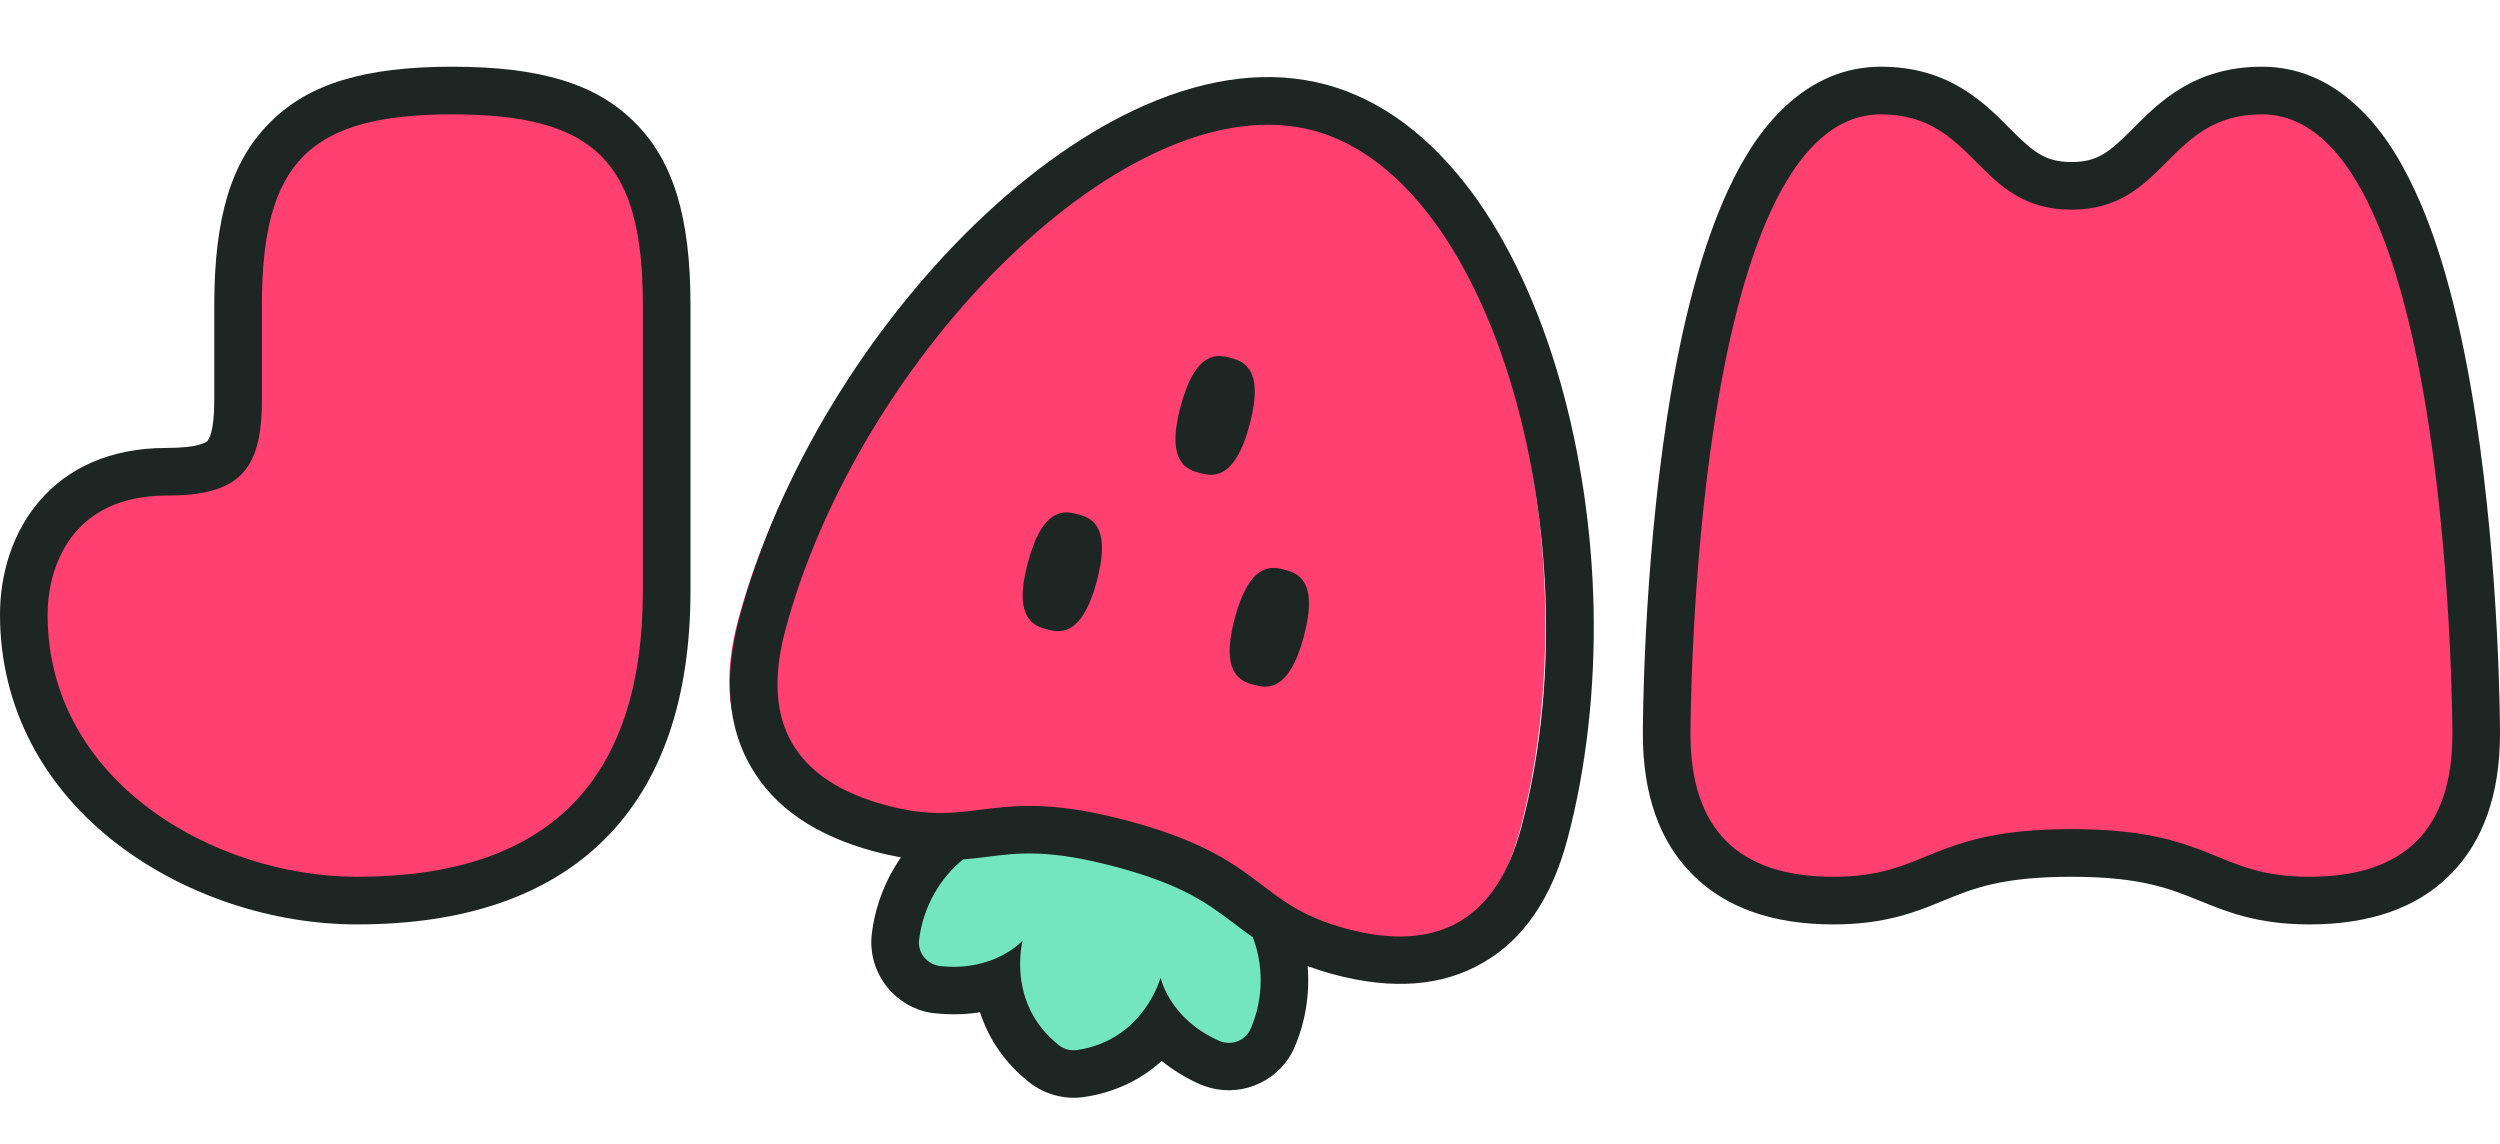
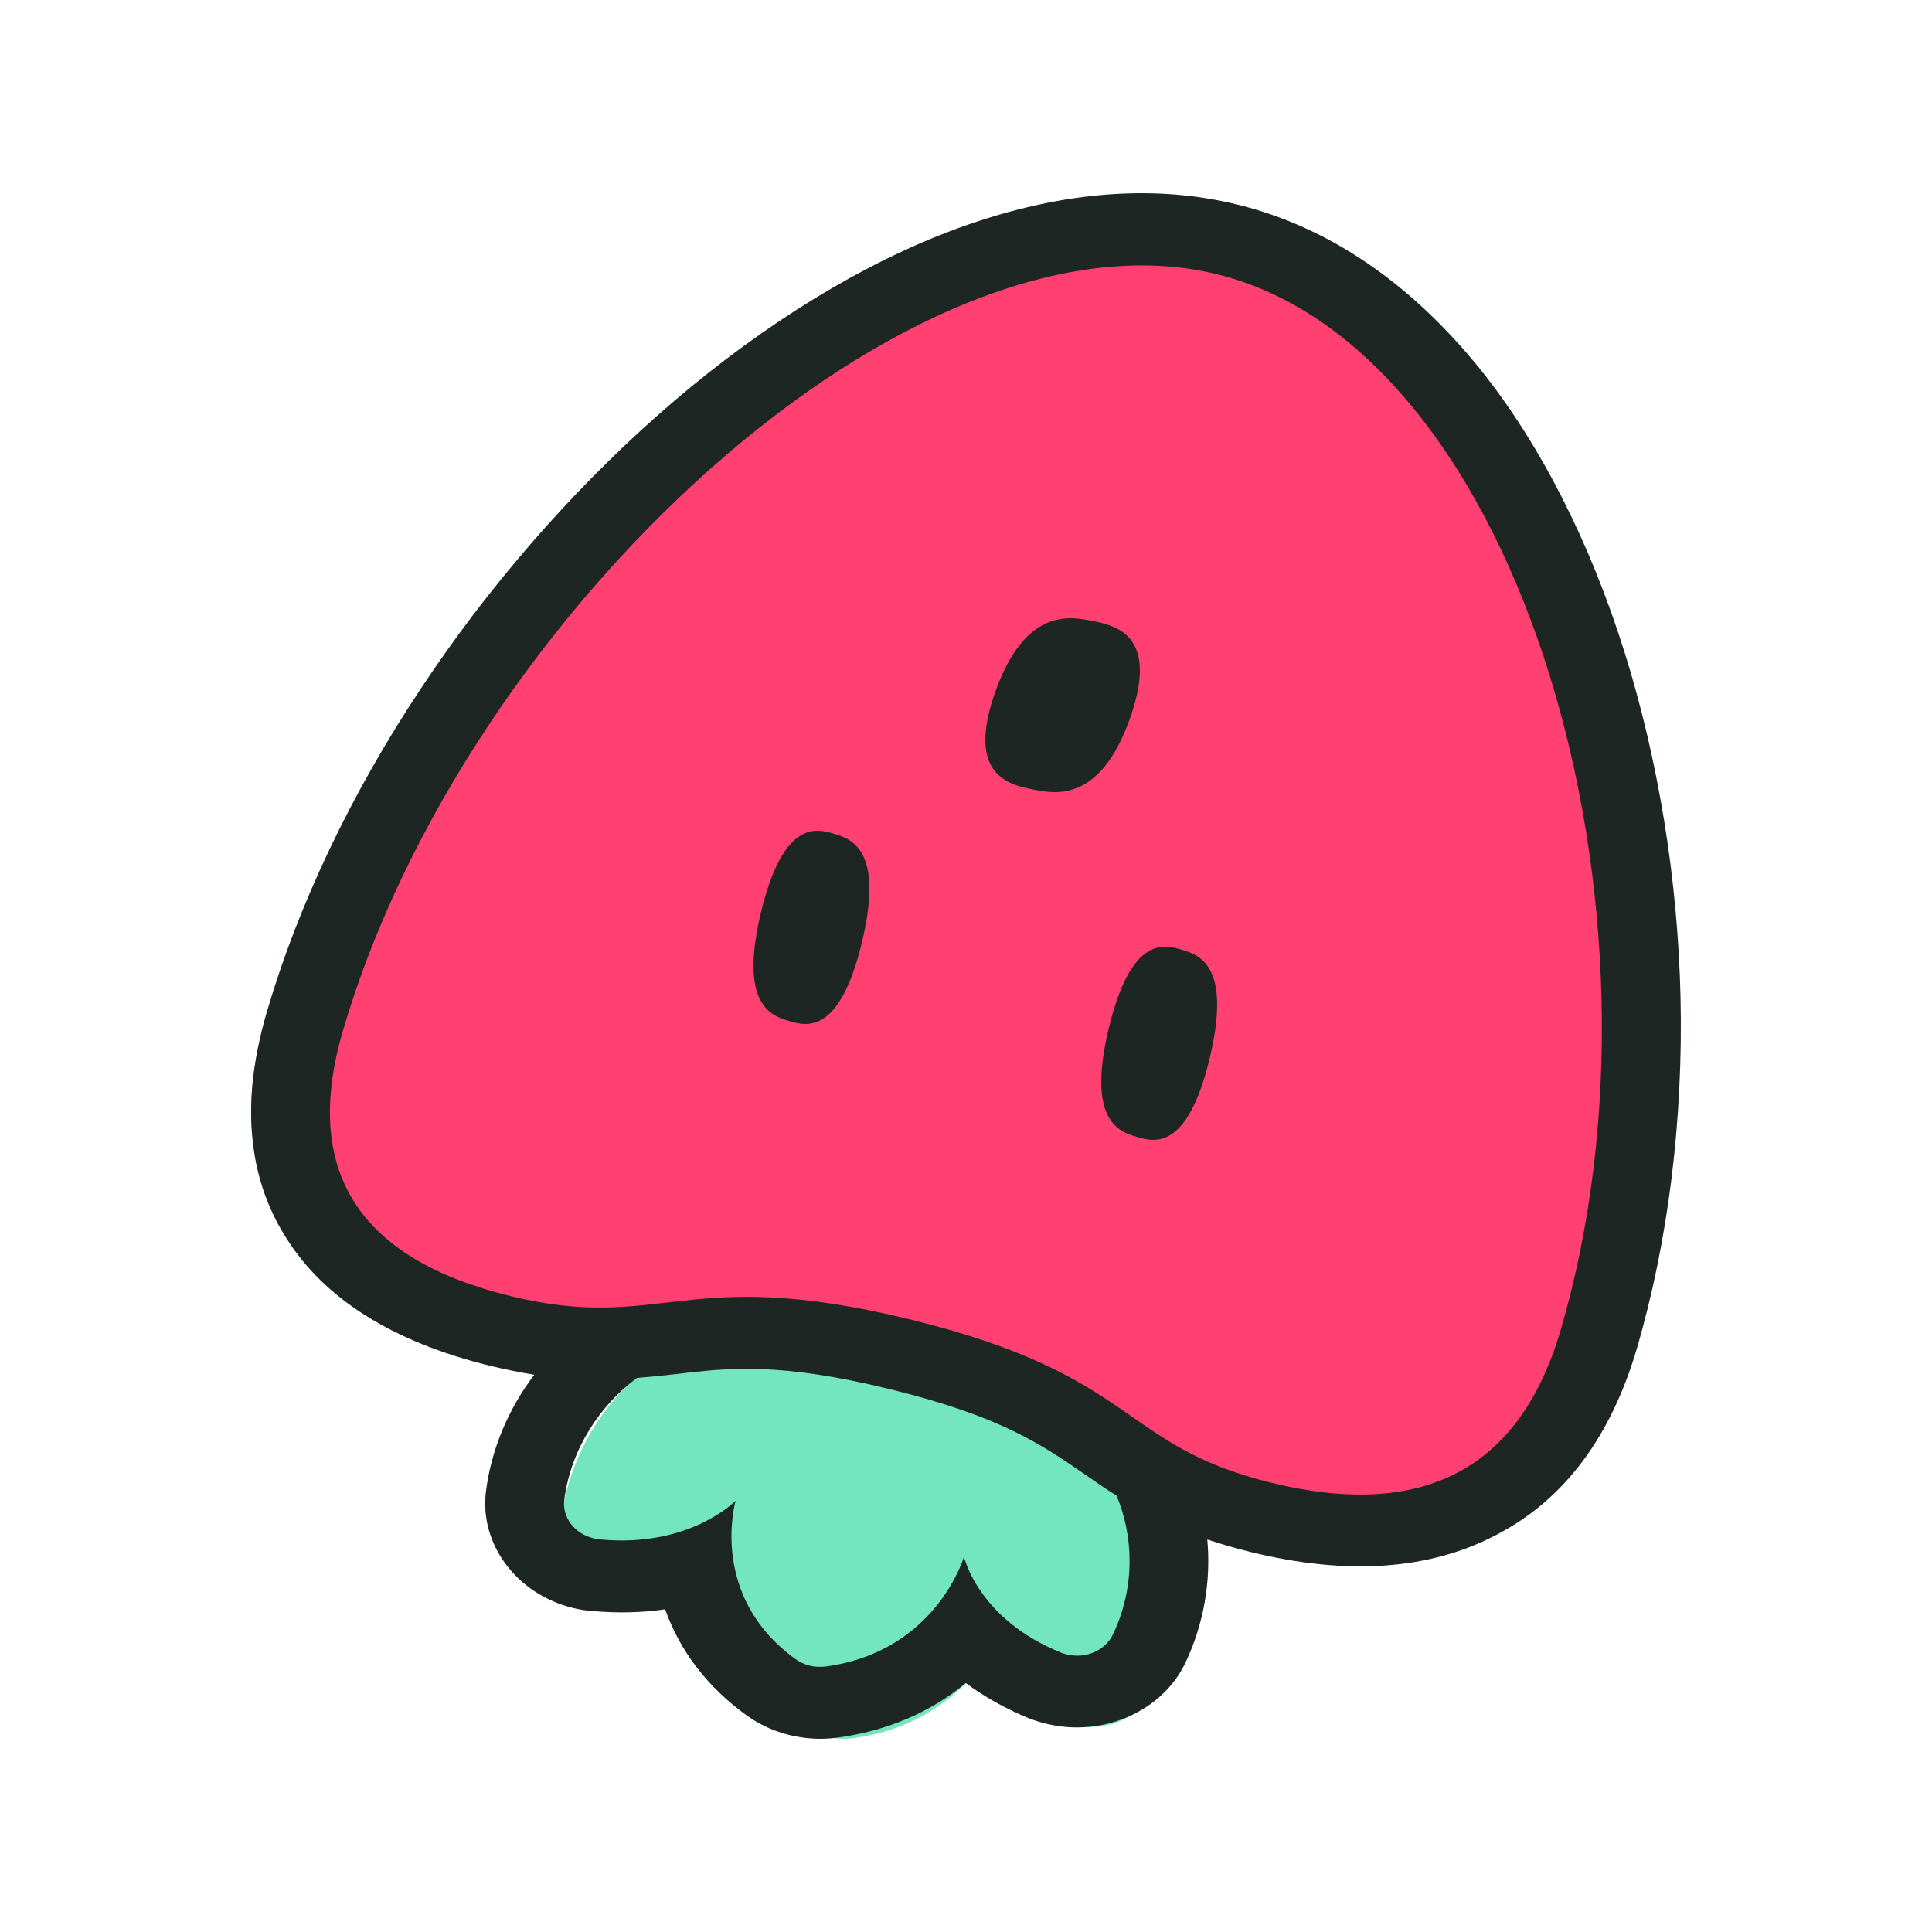
- <svg xmlns="http://www.w3.org/2000/svg" width="100%" height="100%" viewBox="0 0 94 43" fill="none">
-   <path d="M47.224 34.486C46.223 33.726 45.191 32.939 42.511 32.22C39.83 31.502 38.535 31.665 37.297 31.824C36.942 31.868 36.579 31.91 36.192 31.936C34.981 32.789 34.152 34.19 33.974 35.719C33.87 36.59 34.436 37.419 35.292 37.649C35.379 37.672 35.468 37.687 35.565 37.703C36.473 37.808 37.225 37.666 37.819 37.455C37.953 38.408 38.387 39.554 39.572 40.494C39.763 40.647 39.976 40.75 40.218 40.815C40.461 40.88 40.697 40.897 40.939 40.86C42.432 40.648 43.383 39.865 43.976 39.105C44.385 39.586 44.967 40.076 45.803 40.449C45.885 40.489 45.972 40.512 46.067 40.538C46.923 40.767 47.827 40.333 48.173 39.526C48.774 38.111 48.765 36.485 48.142 35.14C47.803 34.919 47.518 34.704 47.224 34.486Z" fill="#73E5BF" />
-   <path d="M86.838 33.862C85.057 33.862 84.027 33.441 83.024 33.038C81.861 32.563 80.661 32.071 77.886 32.071C75.111 32.071 73.902 32.563 72.747 33.038C71.753 33.441 70.724 33.862 68.933 33.862C66.901 33.862 65.335 33.325 64.269 32.259C63.204 31.193 62.667 29.625 62.667 27.592C62.667 27.529 62.676 21.634 63.571 15.811C64.842 7.579 67.241 3.404 70.724 3.404C72.881 3.404 74.027 4.542 74.94 5.456C75.791 6.316 76.462 6.987 77.886 6.987C79.309 6.987 79.981 6.316 80.831 5.456C81.744 4.542 82.89 3.404 85.048 3.404C88.53 3.404 90.929 7.579 92.201 15.811C93.096 21.634 93.105 27.538 93.105 27.592C93.105 29.625 92.568 31.193 91.502 32.259C90.437 33.325 88.87 33.862 86.838 33.862Z" fill="#FF4070" />
-   <path d="M49.47 35.662C47.749 35.201 46.864 34.527 46 33.878C44.998 33.118 43.967 32.332 41.286 31.613C38.606 30.894 37.311 31.057 36.072 31.217C35.008 31.349 33.905 31.489 32.176 31.025C30.213 30.499 28.838 29.574 28.085 28.268C27.332 26.962 27.218 25.309 27.744 23.345C29.114 18.231 32.336 12.844 36.362 8.952C40.651 4.807 45.147 2.97 48.701 3.923C52.255 4.876 55.231 8.716 56.874 14.452C58.414 19.845 58.515 26.114 57.145 31.228C56.619 33.192 55.695 34.567 54.39 35.321C53.086 36.075 51.433 36.188 49.47 35.662Z" fill="#FF4070" />
-   <path d="M13.429 33.862C10.438 33.862 7.395 32.859 5.058 31.103C2.372 29.097 0.895 26.257 0.895 23.113C0.895 20.631 2.301 17.738 6.267 17.738C8.451 17.738 8.952 17.236 8.952 15.05V11.467C8.952 5.59 11.137 3.404 17.009 3.404C22.882 3.404 25.067 5.59 25.067 11.467V22.217C25.067 26.033 24.073 28.953 22.121 30.915C20.161 32.868 17.242 33.862 13.429 33.862Z" fill="#FF4070" />
-   <path d="M40.523 19.336C40.091 19.22 39.226 18.988 38.647 21.151C38.067 23.315 38.932 23.547 39.364 23.662C39.797 23.778 40.662 24.01 41.241 21.847C41.82 19.684 40.955 19.452 40.523 19.336Z" fill="#1E2624" />
-   <path d="M48.306 21.423C47.873 21.307 47.008 21.075 46.429 23.238C45.85 25.401 46.715 25.633 47.147 25.749C47.579 25.865 48.444 26.097 49.023 23.934C49.603 21.77 48.738 21.538 48.306 21.423Z" fill="#1E2624" />
-   <path d="M46.268 13.457C45.836 13.341 44.971 13.109 44.392 15.272C43.812 17.436 44.677 17.667 45.109 17.783C45.542 17.899 46.407 18.131 46.986 15.968C47.565 13.805 46.7 13.573 46.268 13.457Z" fill="#1E2624" />
-   <path d="M85.048 4.3C92.21 4.3 92.21 27.592 92.21 27.592C92.21 31.175 90.419 32.967 86.838 32.967C83.257 32.967 83.257 31.175 77.886 31.175C72.514 31.175 72.514 32.967 68.933 32.967C65.352 32.967 63.562 31.175 63.562 27.592C63.562 27.592 63.562 4.3 70.724 4.3C74.305 4.3 74.305 7.883 77.886 7.883C81.467 7.883 81.467 4.3 85.048 4.3ZM85.048 2.508C82.514 2.508 81.18 3.843 80.204 4.829C79.327 5.706 78.888 6.092 77.886 6.092C76.883 6.092 76.444 5.706 75.567 4.829C74.591 3.843 73.257 2.508 70.724 2.508C69.399 2.508 68.199 3.01 67.143 3.986C66.31 4.757 65.594 5.805 64.959 7.185C64.001 9.272 63.231 12.121 62.685 15.668C61.78 21.563 61.771 27.35 61.771 27.592C61.771 29.867 62.398 31.65 63.642 32.886C64.878 34.131 66.659 34.758 68.933 34.758C70.894 34.758 72.058 34.283 73.078 33.862C74.206 33.397 75.281 32.967 77.886 32.967C80.491 32.967 81.556 33.406 82.693 33.862C83.723 34.283 84.877 34.758 86.838 34.758C89.112 34.758 90.894 34.131 92.129 32.886C93.364 31.65 94 29.867 94 27.592C94 27.35 93.991 21.563 93.087 15.677C92.541 12.13 91.78 9.272 90.813 7.194C90.177 5.814 89.461 4.766 88.629 3.995C87.572 3.01 86.373 2.508 85.048 2.508Z" fill="#1E2624" />
-   <path d="M59.919 22.86C59.857 19.94 59.416 16.984 58.655 14.322C57.866 11.56 56.73 9.123 55.365 7.263C53.772 5.111 51.917 3.733 49.85 3.179C47.783 2.624 45.488 2.89 43.042 3.959C40.931 4.886 38.729 6.429 36.665 8.426C34.676 10.351 32.817 12.69 31.305 15.188C29.717 17.794 28.509 20.577 27.797 23.234C27.209 25.432 27.353 27.316 28.235 28.832C29.106 30.355 30.665 31.422 32.861 32.011C33.225 32.108 33.558 32.179 33.876 32.237C33.289 33.081 32.901 34.081 32.779 35.124C32.622 36.436 33.474 37.684 34.754 38.028C34.883 38.062 35.024 38.091 35.161 38.1C35.783 38.164 36.355 38.141 36.849 38.061C37.183 39.096 37.813 39.998 38.709 40.702C39 40.928 39.319 41.088 39.674 41.183C40.028 41.278 40.393 41.302 40.75 41.249C41.877 41.087 42.873 40.622 43.68 39.892C44.077 40.212 44.551 40.515 45.123 40.771C45.248 40.823 45.384 40.868 45.513 40.903C46.793 41.246 48.155 40.591 48.675 39.377C49.091 38.412 49.254 37.352 49.167 36.328C49.471 36.437 49.795 36.542 50.158 36.64C52.355 37.229 54.238 37.084 55.753 36.202C57.273 35.338 58.339 33.779 58.928 31.581C59.639 28.924 59.983 25.91 59.919 22.86ZM47.028 38.675C46.851 39.092 46.398 39.295 45.974 39.181C45.931 39.17 45.888 39.158 45.847 39.138C43.957 38.306 43.639 36.756 43.639 36.756C43.639 36.756 43.007 39.118 40.49 39.482C40.367 39.495 40.247 39.491 40.135 39.461C40.022 39.431 39.908 39.373 39.816 39.301C37.819 37.727 38.451 35.365 38.451 35.365C38.451 35.365 37.402 36.549 35.349 36.323C35.304 36.32 35.26 36.309 35.217 36.297C34.794 36.183 34.503 35.781 34.558 35.332C34.714 34.057 35.382 32.984 36.209 32.315C36.522 32.288 36.818 32.256 37.097 32.219C38.307 32.062 39.456 31.924 41.972 32.599C44.489 33.274 45.404 33.974 46.384 34.709C46.616 34.883 46.845 35.065 47.105 35.237C47.488 36.23 47.538 37.495 47.028 38.675ZM50.62 34.918C47.161 33.99 47.624 32.26 42.436 30.869C37.247 29.477 36.784 31.208 33.325 30.28C29.866 29.353 28.6 27.159 29.527 23.698C32.307 13.314 42.469 3.054 49.387 4.909C56.305 6.764 59.979 20.733 57.198 31.117C56.271 34.578 54.078 35.845 50.62 34.918Z" fill="#1E2624" />
-   <path d="M17.009 4.3C22.381 4.3 24.171 6.092 24.171 11.467V22.217C24.171 29.383 20.59 32.967 13.429 32.967C8.057 32.967 1.79 29.383 1.79 23.113C1.79 21.321 2.686 18.633 6.267 18.633C8.952 18.633 9.848 17.738 9.848 15.05V11.467C9.848 6.092 11.638 4.3 17.009 4.3ZM17.009 2.508C13.706 2.508 11.593 3.153 10.152 4.605C8.702 6.047 8.057 8.161 8.057 11.467V15.05C8.057 16.259 7.842 16.537 7.798 16.582C7.753 16.627 7.475 16.842 6.267 16.842C1.934 16.842 0 19.995 0 23.113C0 26.544 1.602 29.634 4.521 31.82C7.01 33.683 10.251 34.758 13.429 34.758C17.484 34.758 20.617 33.674 22.748 31.542C24.879 29.41 25.962 26.275 25.962 22.217V11.467C25.962 8.161 25.317 6.047 23.867 4.605C22.426 3.153 20.313 2.508 17.009 2.508Z" fill="#1E2624" />
+ <svg xmlns="http://www.w3.org/2000/svg" viewBox="0 0 100 100" fill="none">
+   <path d="M57.959 76.09C55.773 74.436 53.52 72.725 47.667 71.161C41.814 69.597 38.986 69.952 36.282 70.299C35.508 70.394 34.714 70.485 33.869 70.542C31.225 72.398 29.415 75.445 29.027 78.772C28.8 80.669 30.036 82.472 31.905 82.971C32.094 83.022 32.288 83.053 32.501 83.09C34.484 83.317 36.125 83.009 37.422 82.549C37.714 84.624 38.663 87.117 41.251 89.161C41.667 89.494 42.133 89.719 42.662 89.861C43.191 90.002 43.707 90.039 44.234 89.958C47.495 89.497 49.572 87.792 50.866 86.14C51.759 87.186 53.031 88.252 54.857 89.063C55.036 89.151 55.225 89.201 55.432 89.257C57.302 89.756 59.276 88.811 60.031 87.055C61.344 83.976 61.323 80.439 59.964 77.513C59.223 77.033 58.6 76.564 57.959 76.09Z" fill="#73E5BF" />
+   <path d="M63.302 78.327C59.377 77.37 57.356 75.974 55.385 74.628C53.1 73.052 50.748 71.421 44.633 69.93C38.517 68.44 35.563 68.778 32.739 69.108C30.311 69.382 27.794 69.672 23.849 68.711C19.371 67.62 16.236 65.701 14.518 62.994C12.799 60.287 12.54 56.858 13.74 52.785C16.864 42.18 24.214 31.01 33.399 22.94C43.184 14.344 53.439 10.535 61.547 12.511C69.655 14.487 76.443 22.45 80.191 34.344C83.704 45.528 83.935 58.527 80.811 69.132C79.611 73.205 77.502 76.056 74.526 77.62C71.549 79.183 67.78 79.418 63.302 78.327Z" fill="#FF4070" />
+   <path d="M43.166 43.156C42.296 42.897 40.555 42.378 39.389 47.221C38.224 52.065 39.964 52.584 40.834 52.844C41.704 53.103 43.445 53.622 44.611 48.779C45.776 43.935 44.036 43.416 43.166 43.156Z" fill="#1E2624" />
+   <path d="M61.166 49.157C60.296 48.897 58.555 48.378 57.389 53.221C56.224 58.065 57.964 58.584 58.834 58.844C59.704 59.103 61.445 59.622 62.611 54.779C63.776 49.935 62.036 49.416 61.166 49.157Z" fill="#1E2624" />
+   <path d="M56.554 32.141C55.394 31.907 53.074 31.44 51.519 35.799C49.965 40.158 52.285 40.626 53.446 40.859C54.606 41.093 56.926 41.56 58.481 37.201C60.035 32.842 57.715 32.374 56.554 32.141Z" fill="#1E2624" />
+   <path d="M86.983 51.611C86.843 45.526 85.838 39.364 84.104 33.816C82.305 28.058 79.717 22.977 76.608 19.101C72.98 14.615 68.753 11.742 64.045 10.587C59.337 9.432 54.108 9.985 48.536 12.214C43.727 14.147 38.711 17.363 34.009 21.525C29.478 25.537 25.243 30.413 21.798 35.619C18.181 41.053 15.427 46.854 13.807 52.391C12.466 56.972 12.795 60.9 14.805 64.061C16.789 67.235 20.34 69.459 25.344 70.687C26.171 70.89 26.93 71.037 27.655 71.157C26.317 72.917 25.433 75 25.155 77.175C24.798 79.91 26.739 82.513 29.655 83.228C29.95 83.3 30.271 83.359 30.582 83.378C31.999 83.513 33.301 83.465 34.427 83.297C35.189 85.456 36.624 87.335 38.665 88.802C39.329 89.274 40.055 89.607 40.862 89.805C41.67 90.004 42.5 90.052 43.314 89.943C45.882 89.606 48.151 88.636 49.99 87.115C50.893 87.781 51.974 88.414 53.275 88.946C53.56 89.054 53.87 89.15 54.166 89.222C57.081 89.937 60.184 88.572 61.368 86.04C62.315 84.03 62.687 81.82 62.489 79.684C63.182 79.912 63.92 80.132 64.748 80.335C69.751 81.562 74.041 81.262 77.493 79.421C80.954 77.622 83.384 74.371 84.725 69.79C86.345 64.252 87.128 57.968 86.983 51.611ZM57.615 84.578C57.213 85.446 56.182 85.869 55.216 85.633C55.118 85.608 55.019 85.584 54.926 85.542C50.619 83.809 49.897 80.577 49.897 80.577C49.897 80.577 48.456 85.501 42.723 86.26C42.441 86.287 42.169 86.279 41.913 86.216C41.657 86.153 41.397 86.031 41.187 85.883C36.636 82.602 38.077 77.677 38.077 77.677C38.077 77.677 35.687 80.145 31.011 79.675C30.907 79.669 30.809 79.645 30.71 79.62C29.745 79.384 29.083 78.544 29.209 77.609C29.564 74.951 31.085 72.714 32.97 71.321C33.684 71.264 34.358 71.197 34.992 71.121C37.749 70.792 40.366 70.506 46.099 71.912C51.831 73.319 53.917 74.778 56.149 76.311C56.677 76.673 57.199 77.053 57.791 77.41C58.663 79.48 58.778 82.118 57.615 84.578ZM65.798 76.746C57.918 74.812 58.974 71.205 47.154 68.305C35.335 65.406 34.279 69.013 26.399 67.079C18.52 65.146 15.635 60.572 17.747 53.358C24.081 31.713 47.23 10.328 62.99 14.194C78.749 18.061 87.119 47.179 80.785 68.823C78.673 76.038 73.678 78.679 65.798 76.746Z" fill="#1E2624" />
</svg>
